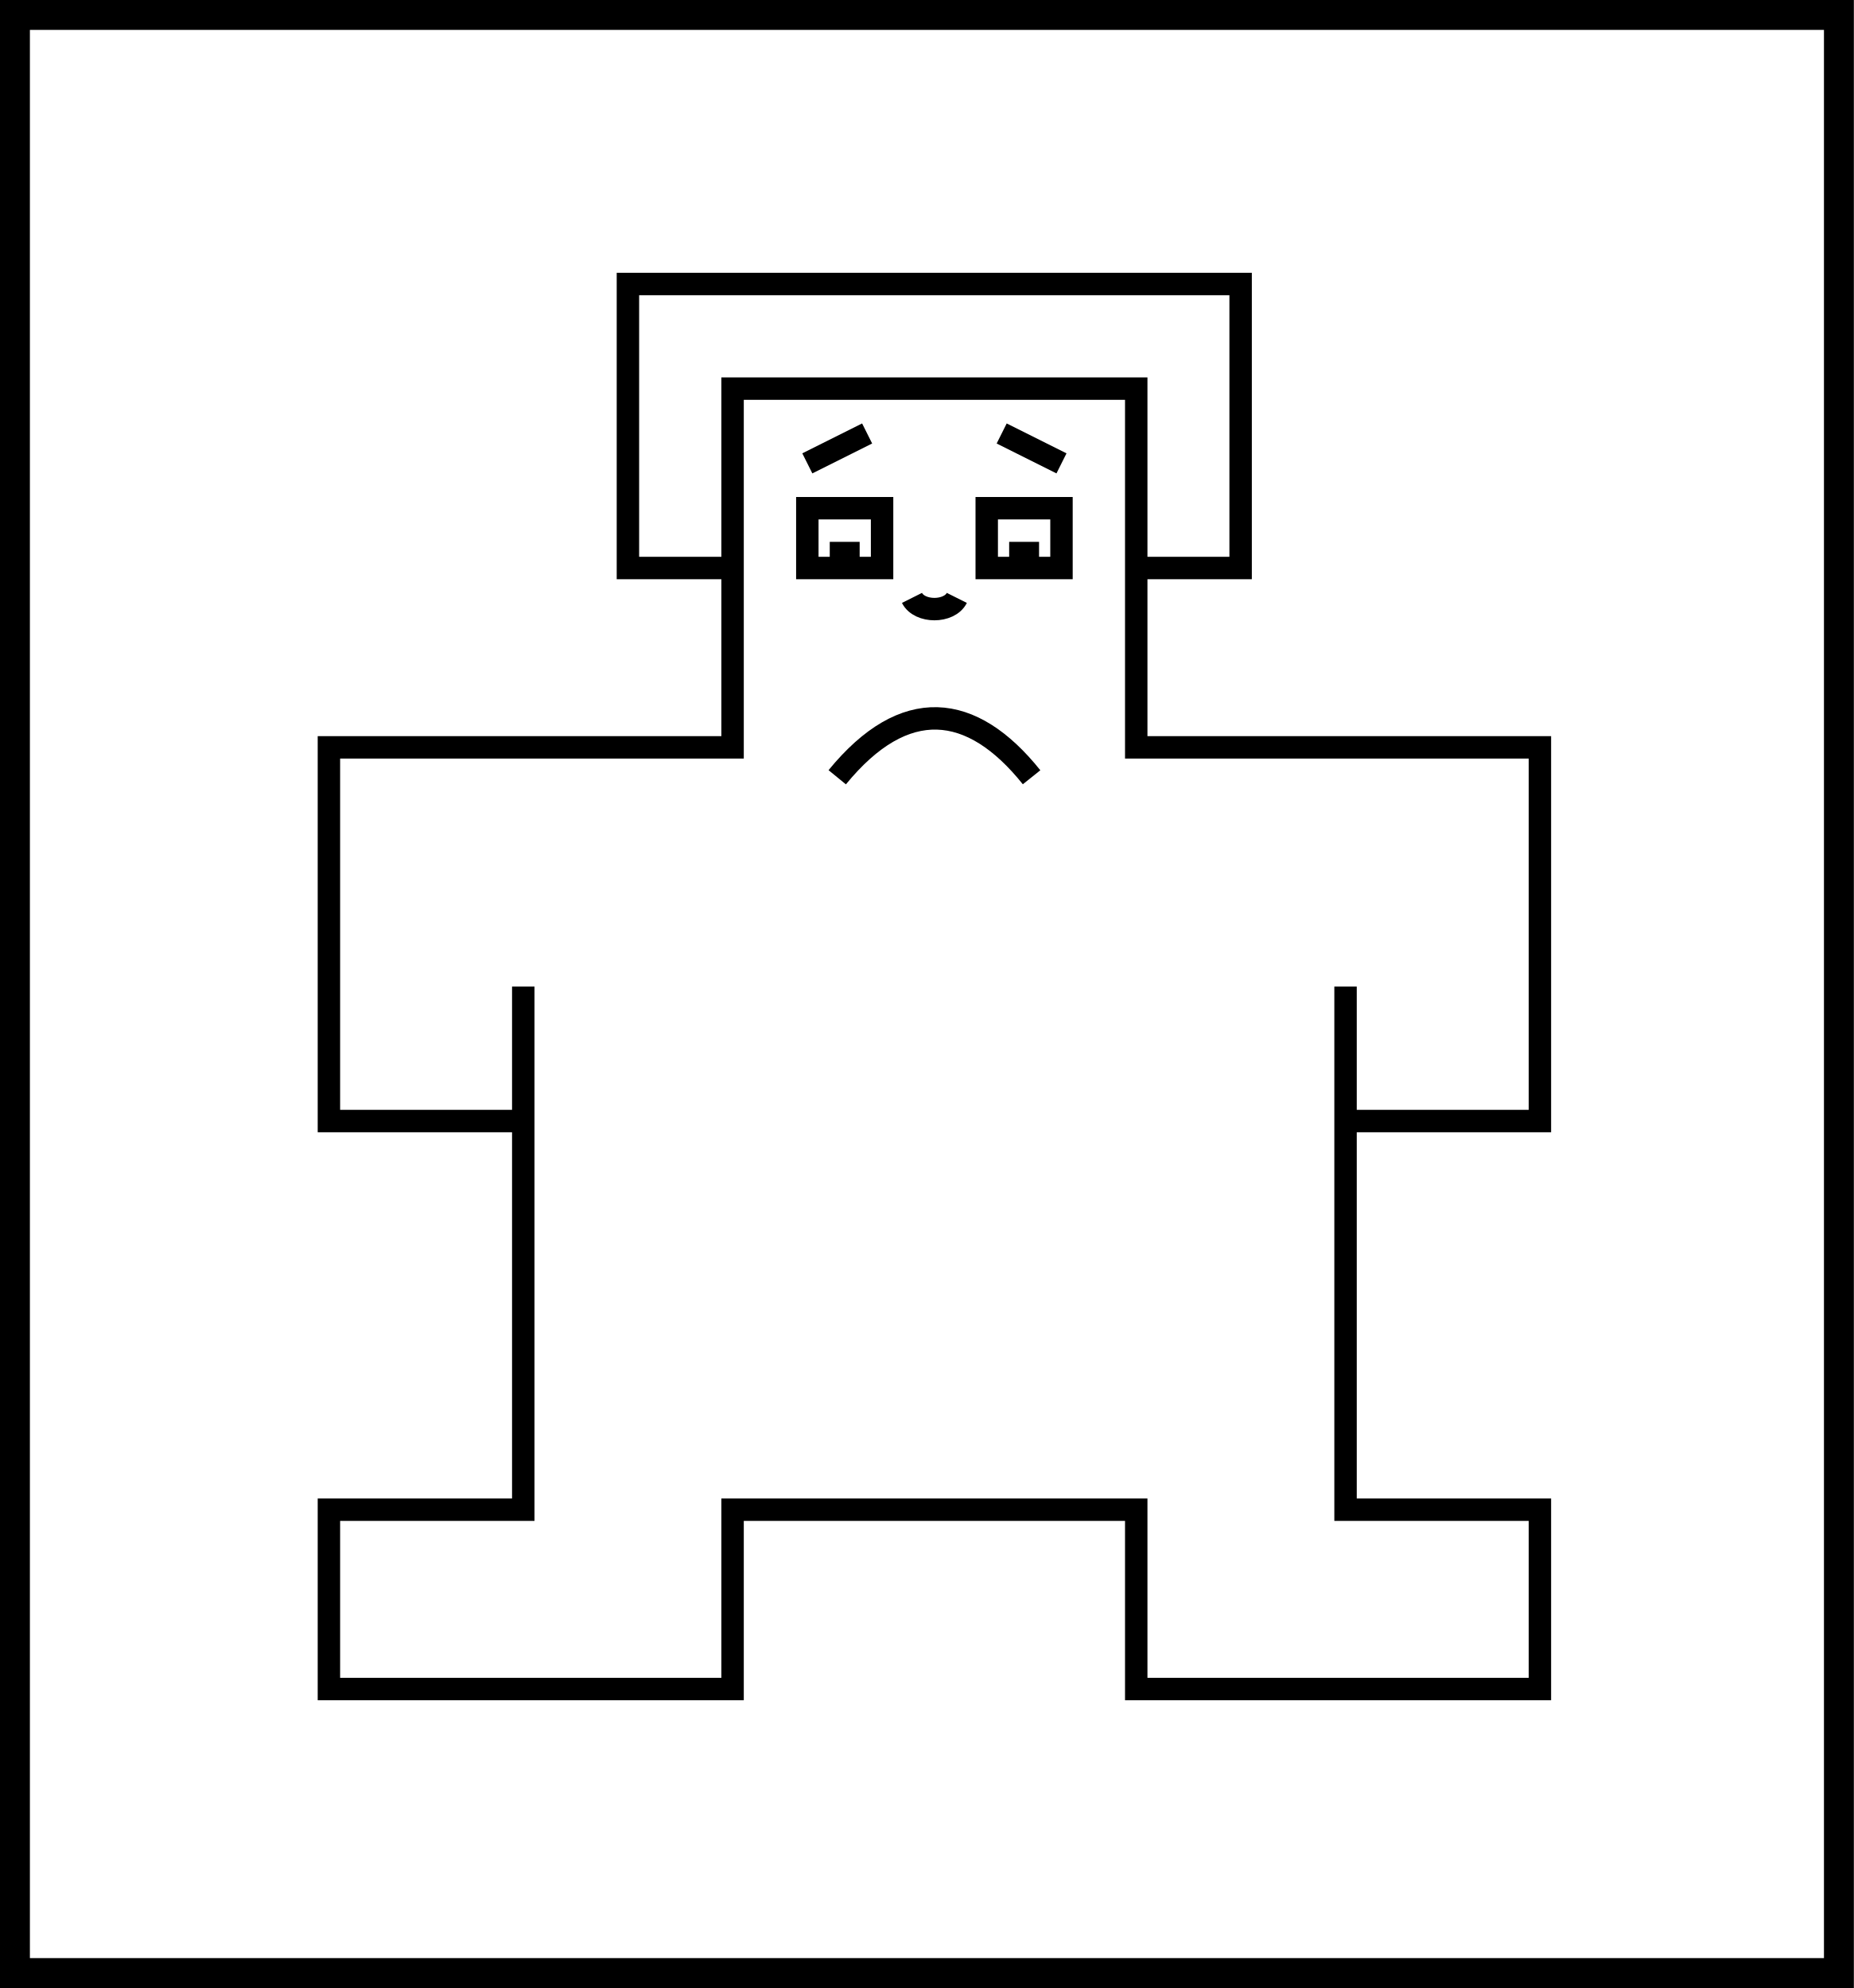
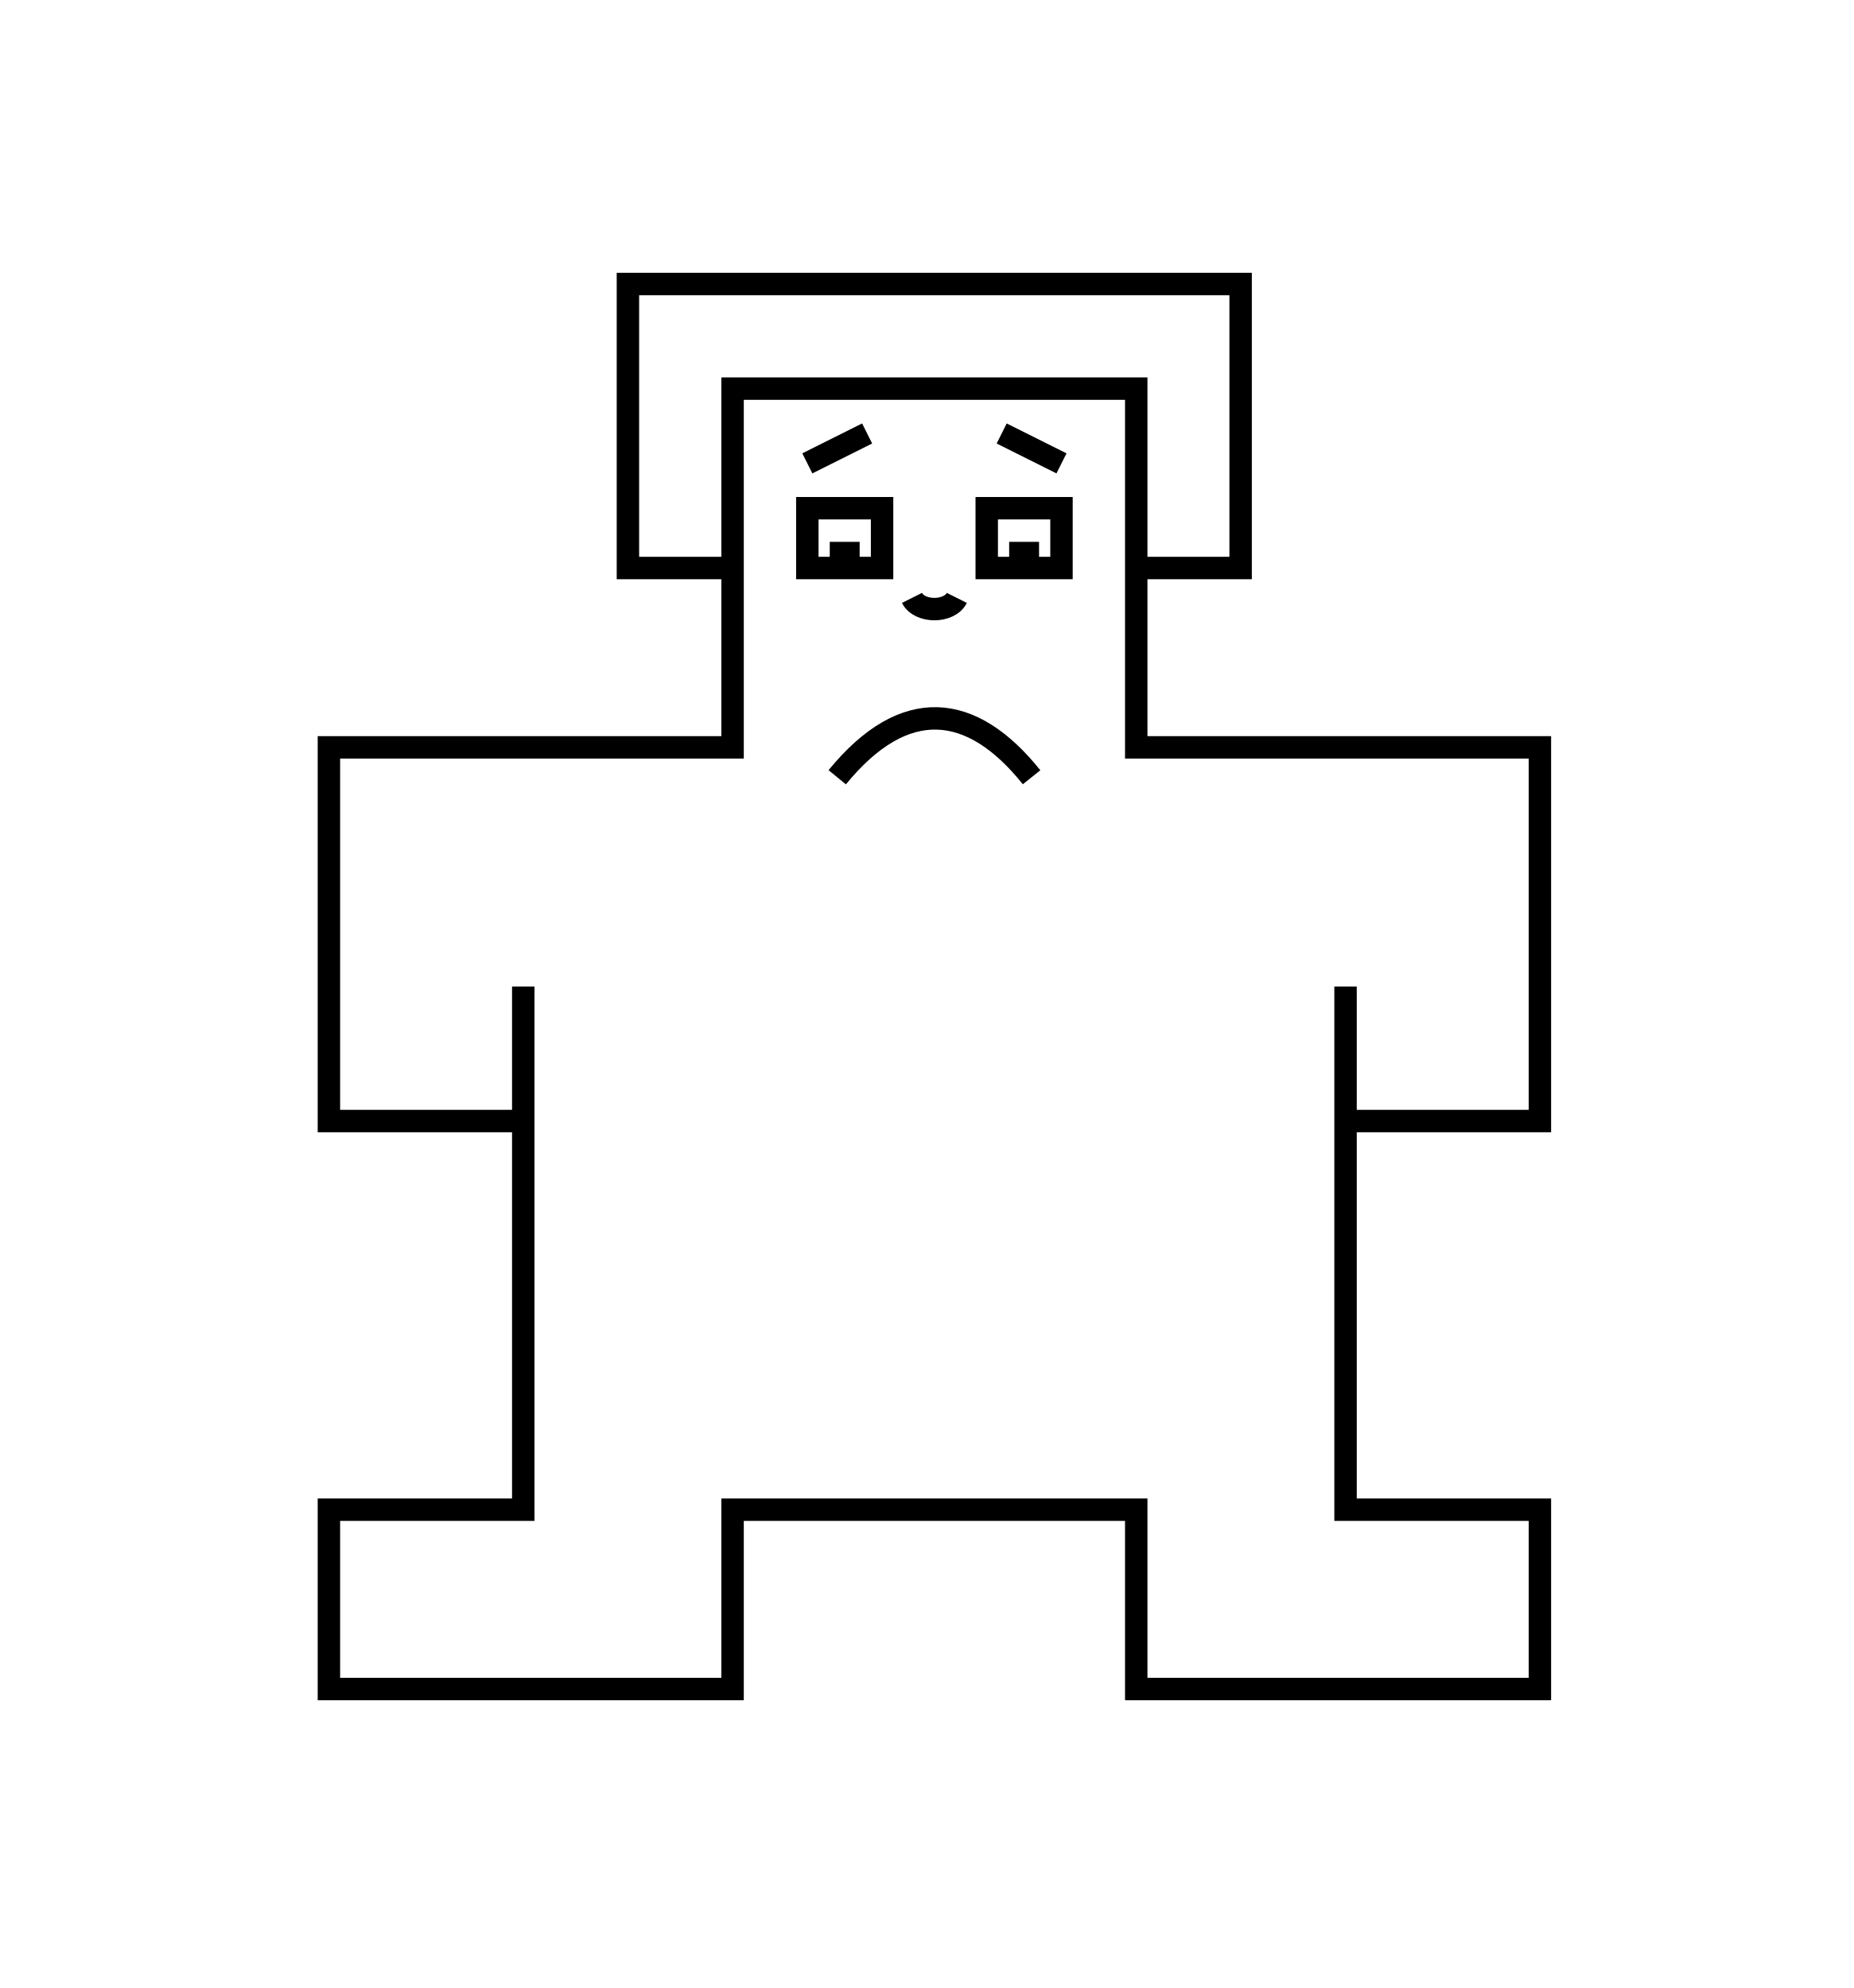
<svg xmlns="http://www.w3.org/2000/svg" width="124" height="133" viewBox="0 0 124 133" fill="none">
-   <rect x="1" y="1" width="122" height="131" fill="none" stroke="currentColor" stroke-width="2" />
  <path stroke-width="1.5" d="M49 38H42V19H82.982V38H76M76 38V26H49V50H22V75H35V66V101H22V113H49V101H76V113H103V101H90V75M76 38V50H103V75H90M90 66V75M54 31L58 29M67 29L71 31M55.5 37H57.5M67.5 37H69.5M61 40C61.5 41 63.5 41 64 40M56 52C60.5 46.5 65 47 69 52M54 34V38H59V34H54ZM66 34V38H71V34H66Z" stroke="currentColor" />
</svg>
